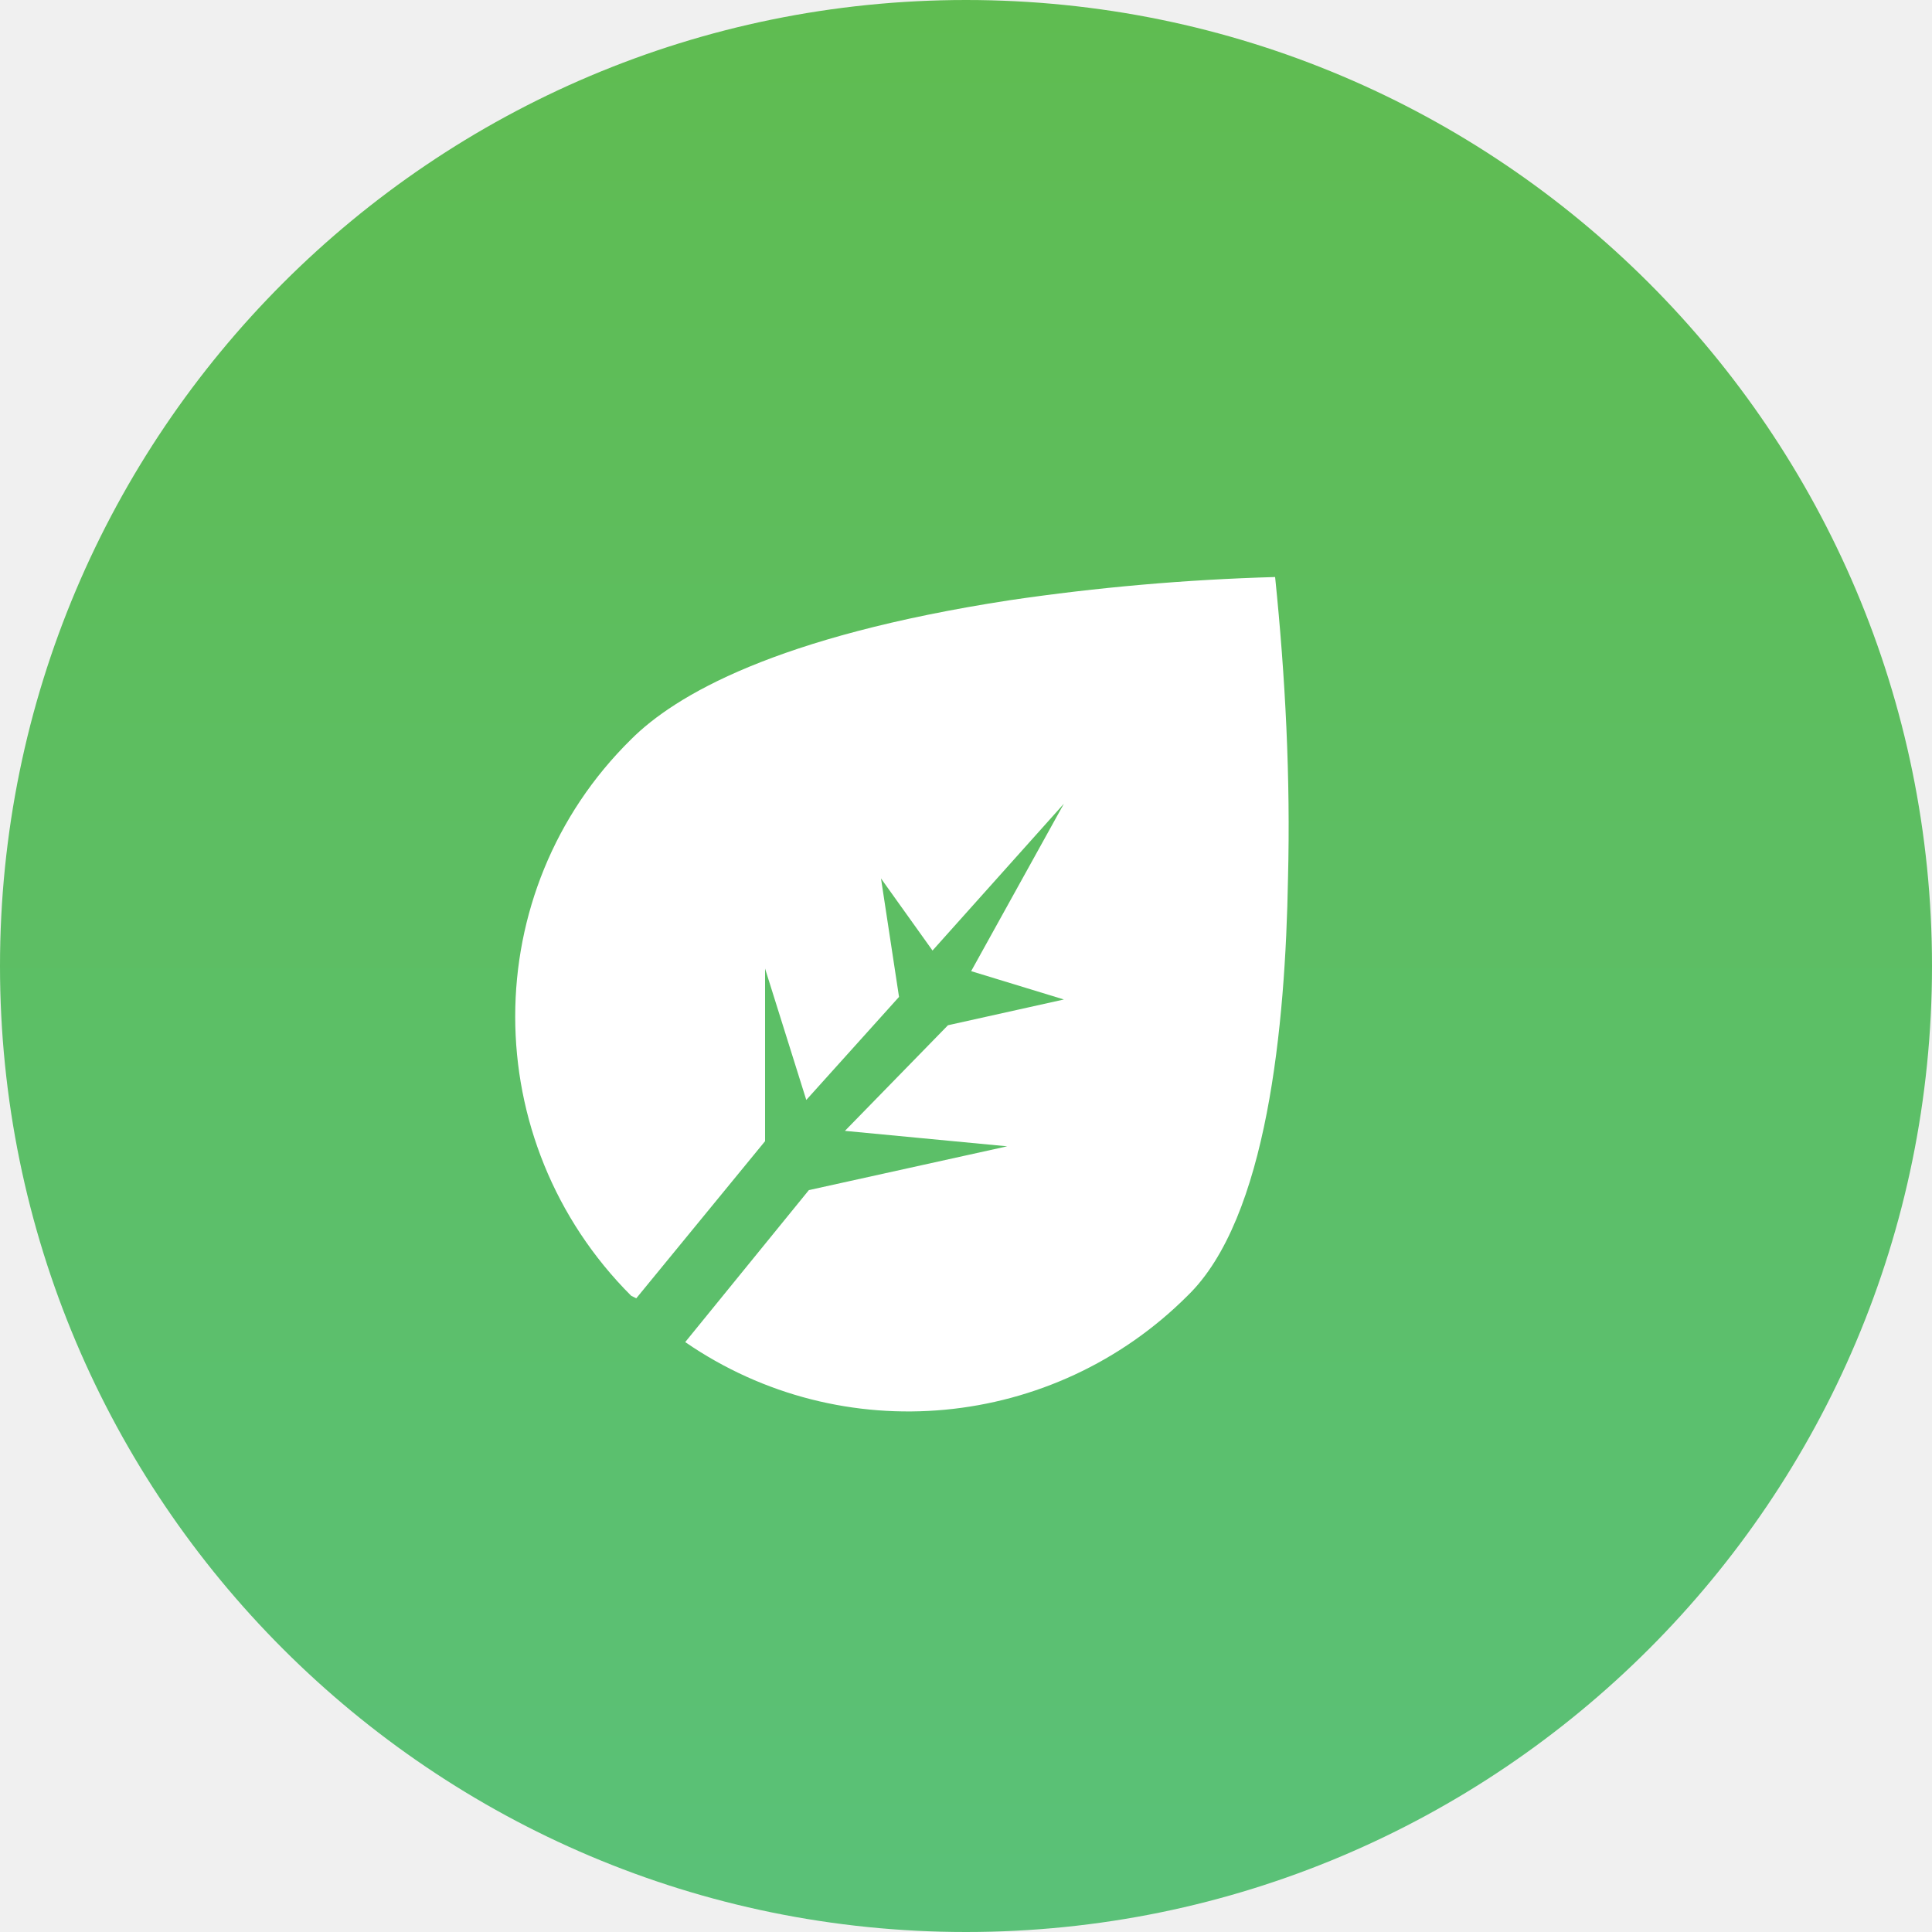
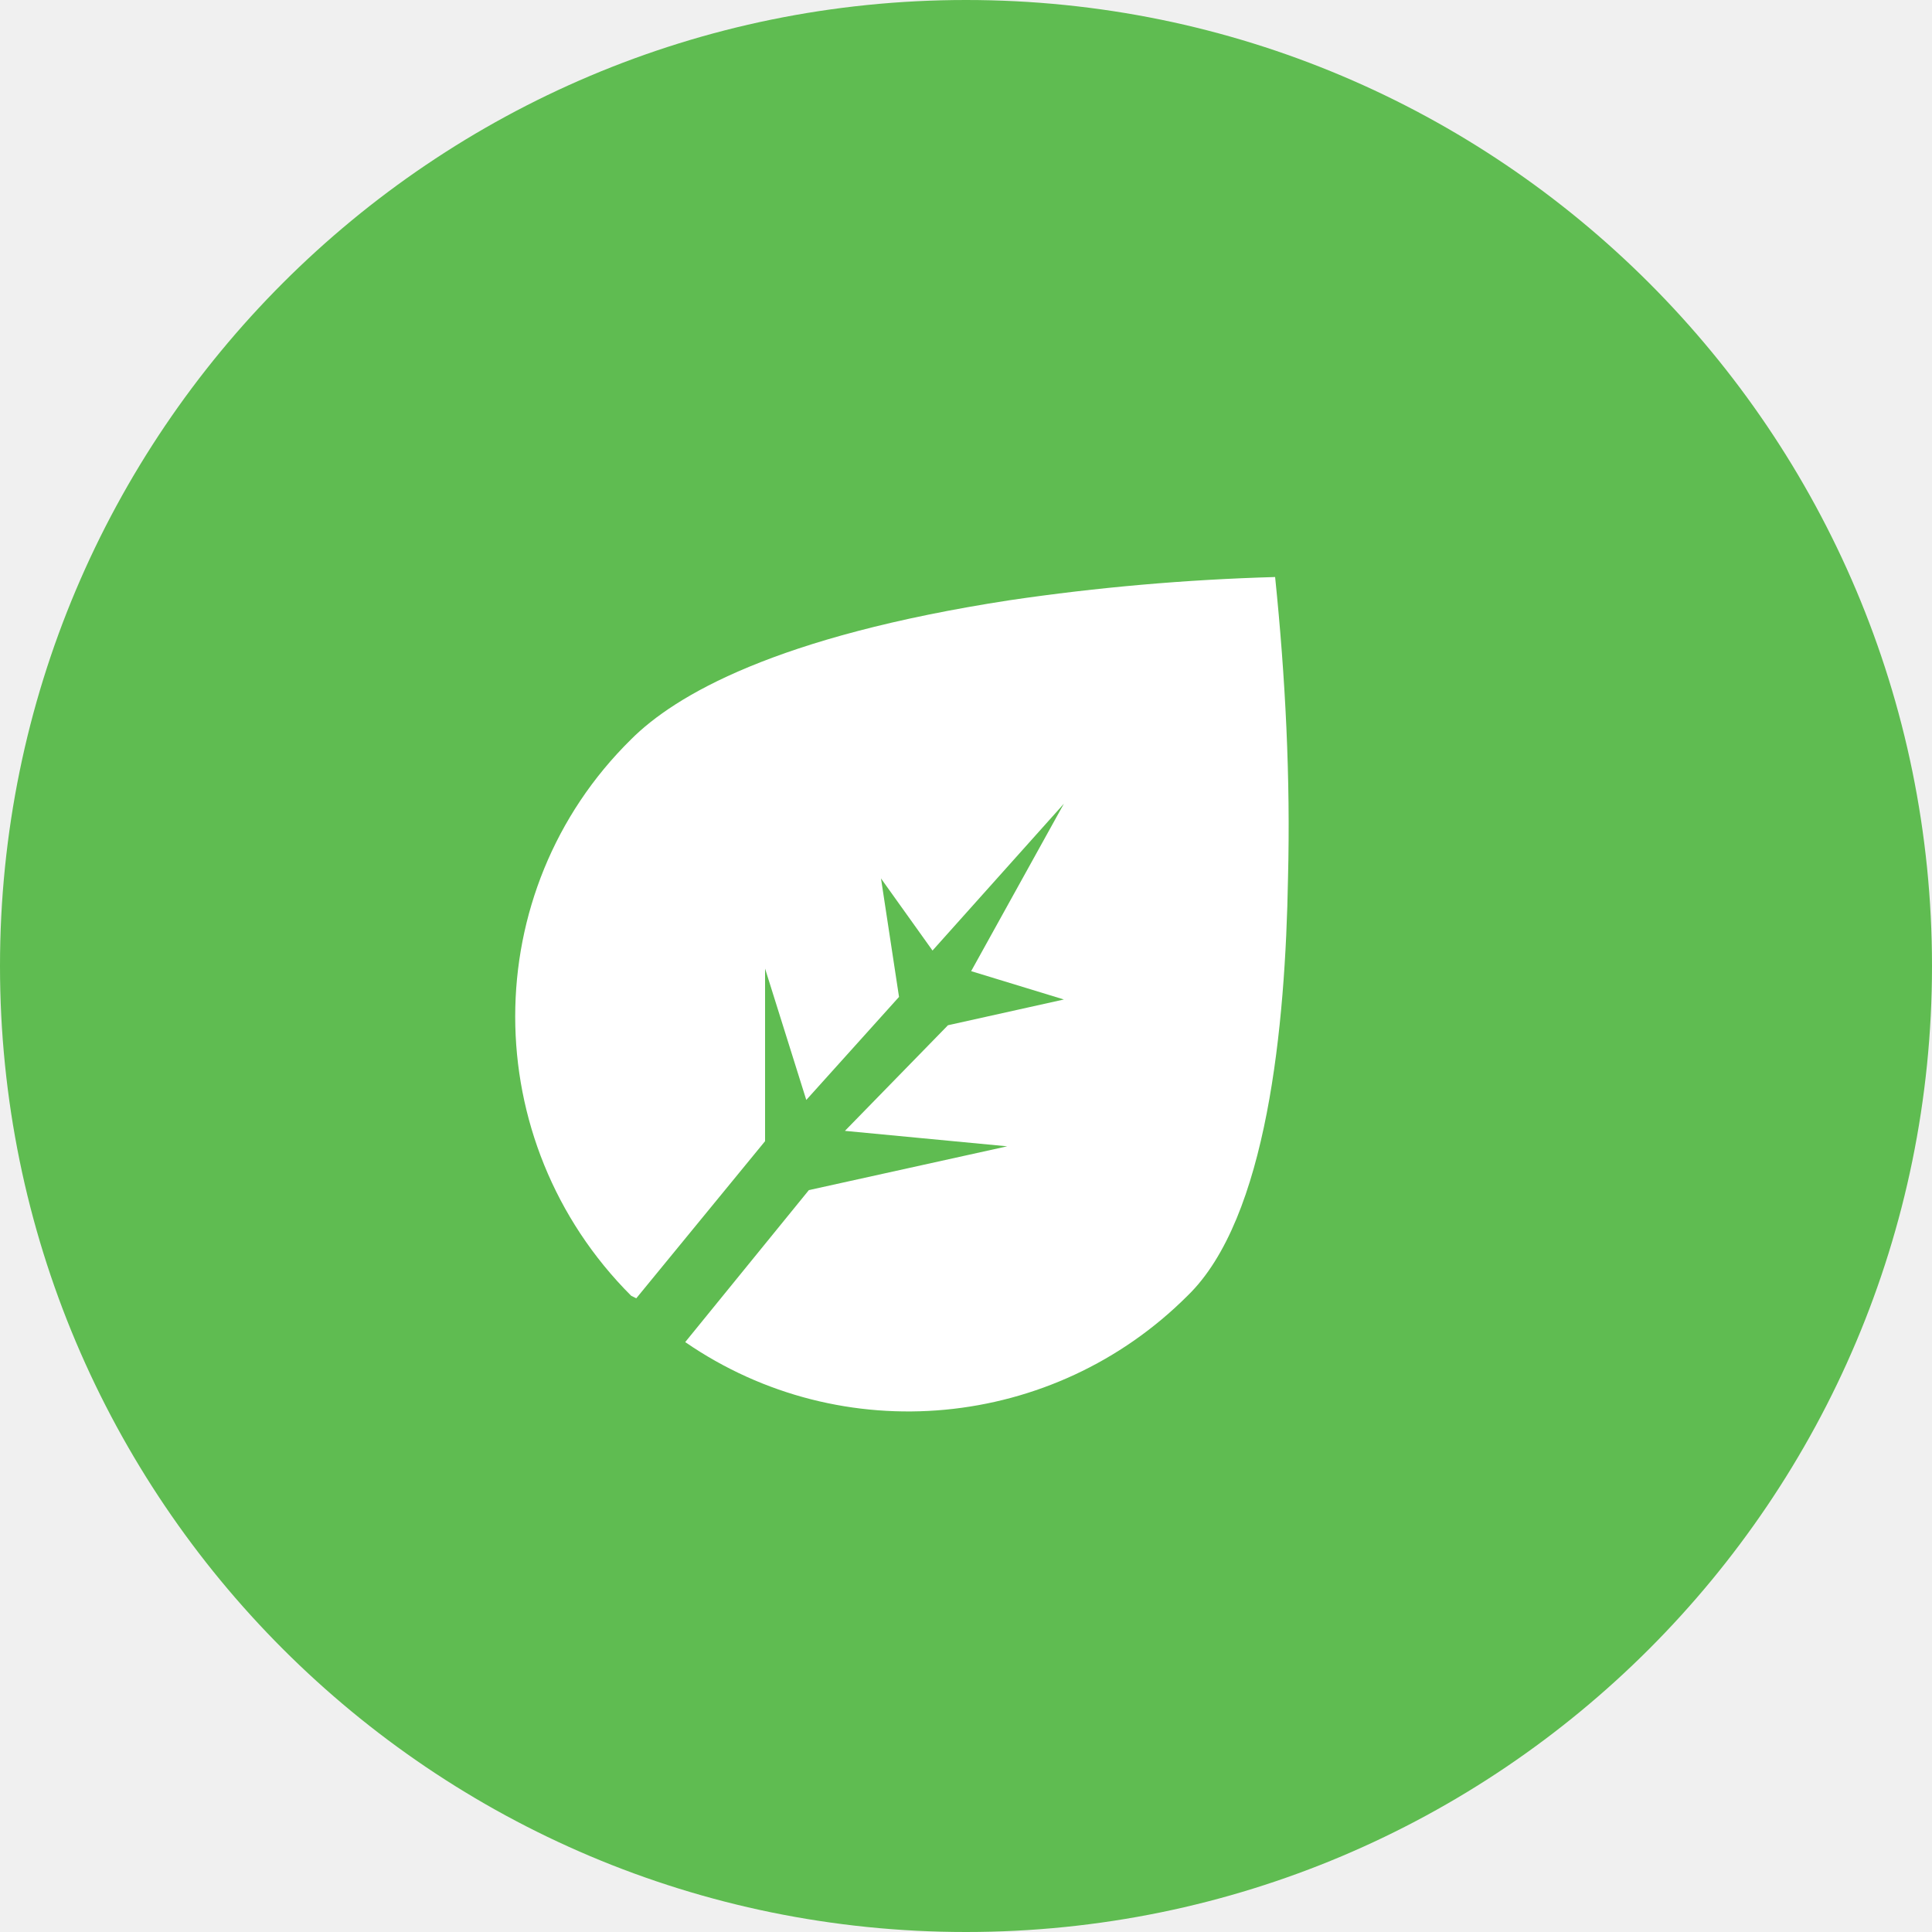
- <svg xmlns="http://www.w3.org/2000/svg" version="1.1" id="Layer_1" x="0px" y="0px" viewBox="0 0 75 75" style="enable-background:new 0 0 75 75;" xml:space="preserve">
-   <style type="text/css">
- 	.st0{fill:url(#Rectangle-2_1_);}
- 	.st1{fill:#FFFFFF;}
- </style>
-   <g id="Types_Grass" transform="translate(15 15)">
-     <g id="Group">
-       <g transform="matrix(1, 0, 0, 1, -15, -15)">
-         <linearGradient id="Rectangle-2_1_" gradientUnits="userSpaceOnUse" x1="-261.544" y1="426.378" x2="-261.544" y2="424.711" gradientTransform="matrix(45 0 0 -45 11807 19187)">
-           <stop offset="0" style="stop-color:#5FBC51" />
-           <stop offset="1" style="stop-color:#5AC178" />
-         </linearGradient>
-         <path id="Rectangle-2" class="st0" d="M37.5,0L37.5,0C58.2,0,75,16.8,75,37.5l0,0C75,58.2,58.2,75,37.5,75l0,0     C16.8,75,0,58.2,0,37.5l0,0C0,16.8,16.8,0,37.5,0z" />
-       </g>
-       <path id="Oval" class="st1" d="M9.5,35.3c-6-6-6-15.7,0-21.6c1.7-1.7,5.6-4,14.7-5.4c3.4-0.5,6.8-0.8,10.3-0.9c0,0,0,0,0,0    c0.4,3.9,0.6,7.8,0.5,11.7c-0.1,5.7-0.8,13.2-3.9,16.2c-5.2,5.2-13.4,6-19.5,1.8l4.8-5.9l7.7-1.7l-6.3-0.6l4-4.1l4.5-1l-3.6-1.1    l3.6-6.5l-5.1,5.7l-2-2.8l0.7,4.6l-3.6,4l-1.6-5.1v6.7l-5,6.1l0,0L9.5,35.3z" />
-     </g>
+ <svg xmlns="http://www.w3.org/2000/svg" version="1.1" x="0px" y="0px" viewBox="0 0 75 75" style="enable-background:new 0 0 75 75;" xml:space="preserve">
+   <g id="Types_Grass">
+     <circle fill="#5FBC51" cx="37.5" cy="37.5" r="37.5" />
+     <path id="Oval" transform="translate(15 15)" fill="#fff" d="M9.5,35.3c-6-6-6-15.7,0-21.6c1.7-1.7,5.6-4,14.7-5.4c3.4-0.5,6.8-0.8,10.3-0.9c0,0,0,0,0,0   c0.4,3.9,0.6,7.8,0.5,11.7c-0.1,5.7-0.8,13.2-3.9,16.2c-5.2,5.2-13.4,6-19.5,1.8l4.8-5.9l7.7-1.7l-6.3-0.6l4-4.1l4.5-1l-3.6-1.1   l3.6-6.5l-5.1,5.7l-2-2.8l0.7,4.6l-3.6,4l-1.6-5.1v6.7l-5,6.1l0,0L9.5,35.3z" />
  </g>
</svg>
